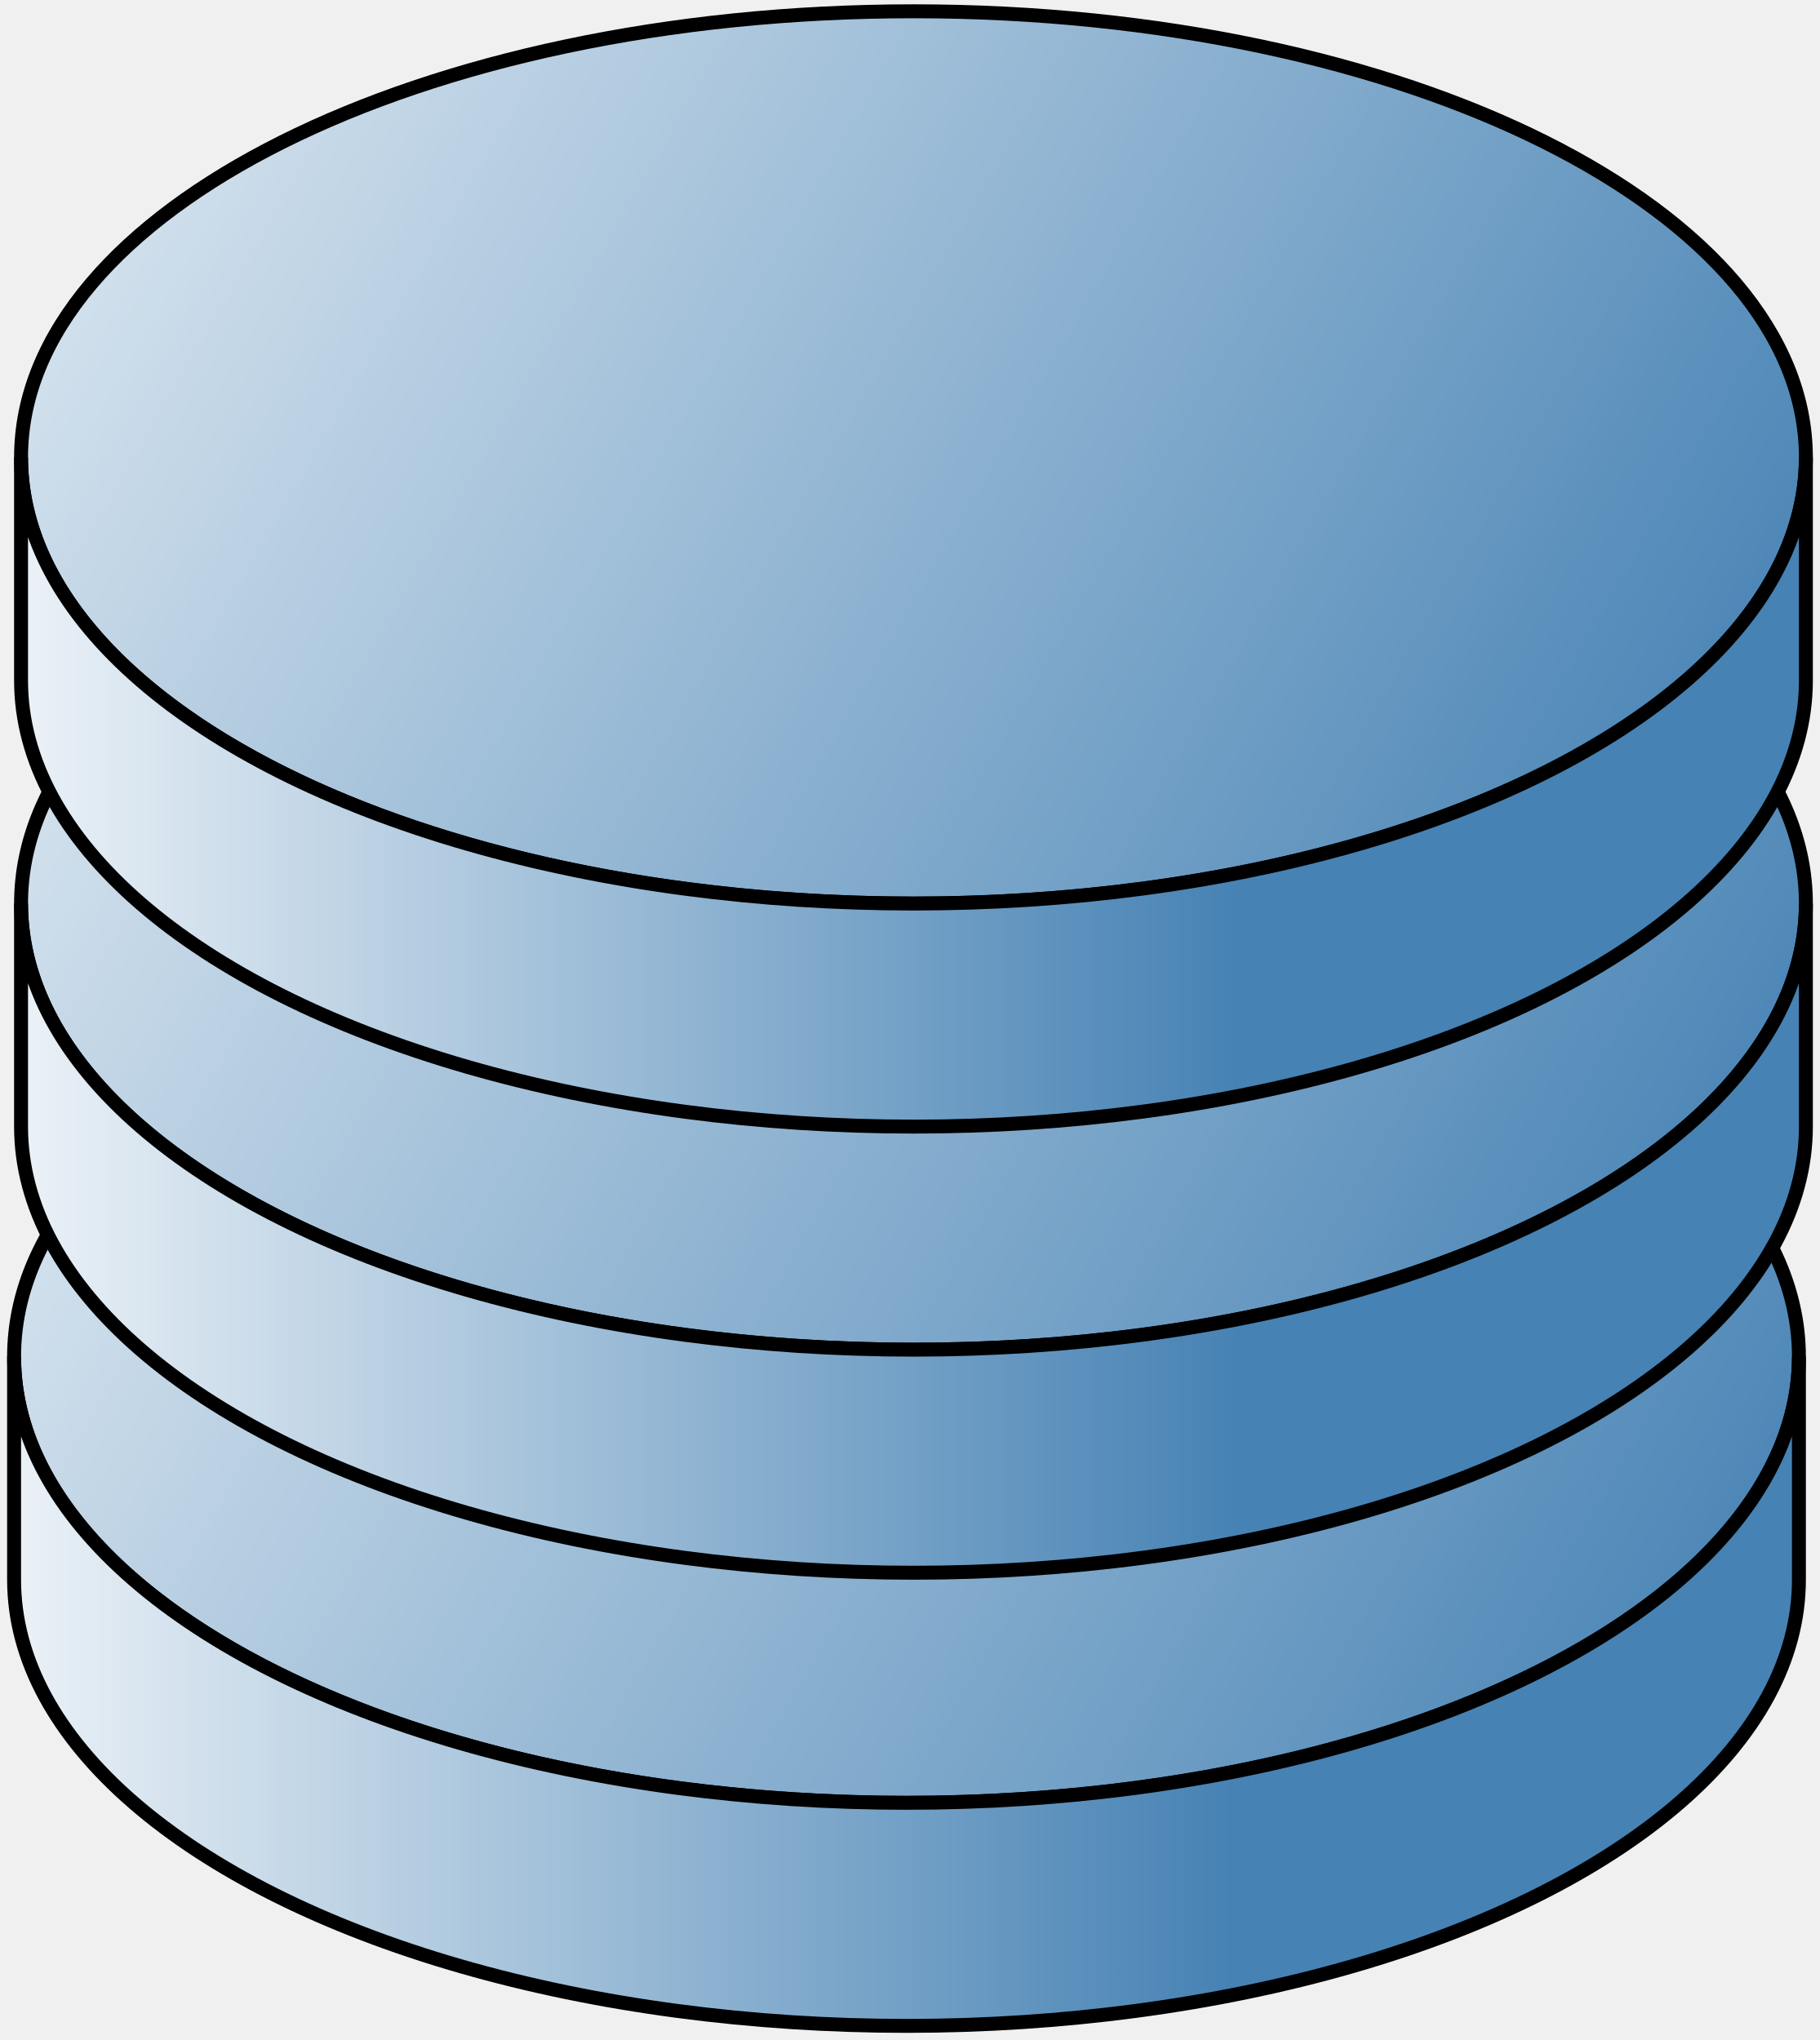
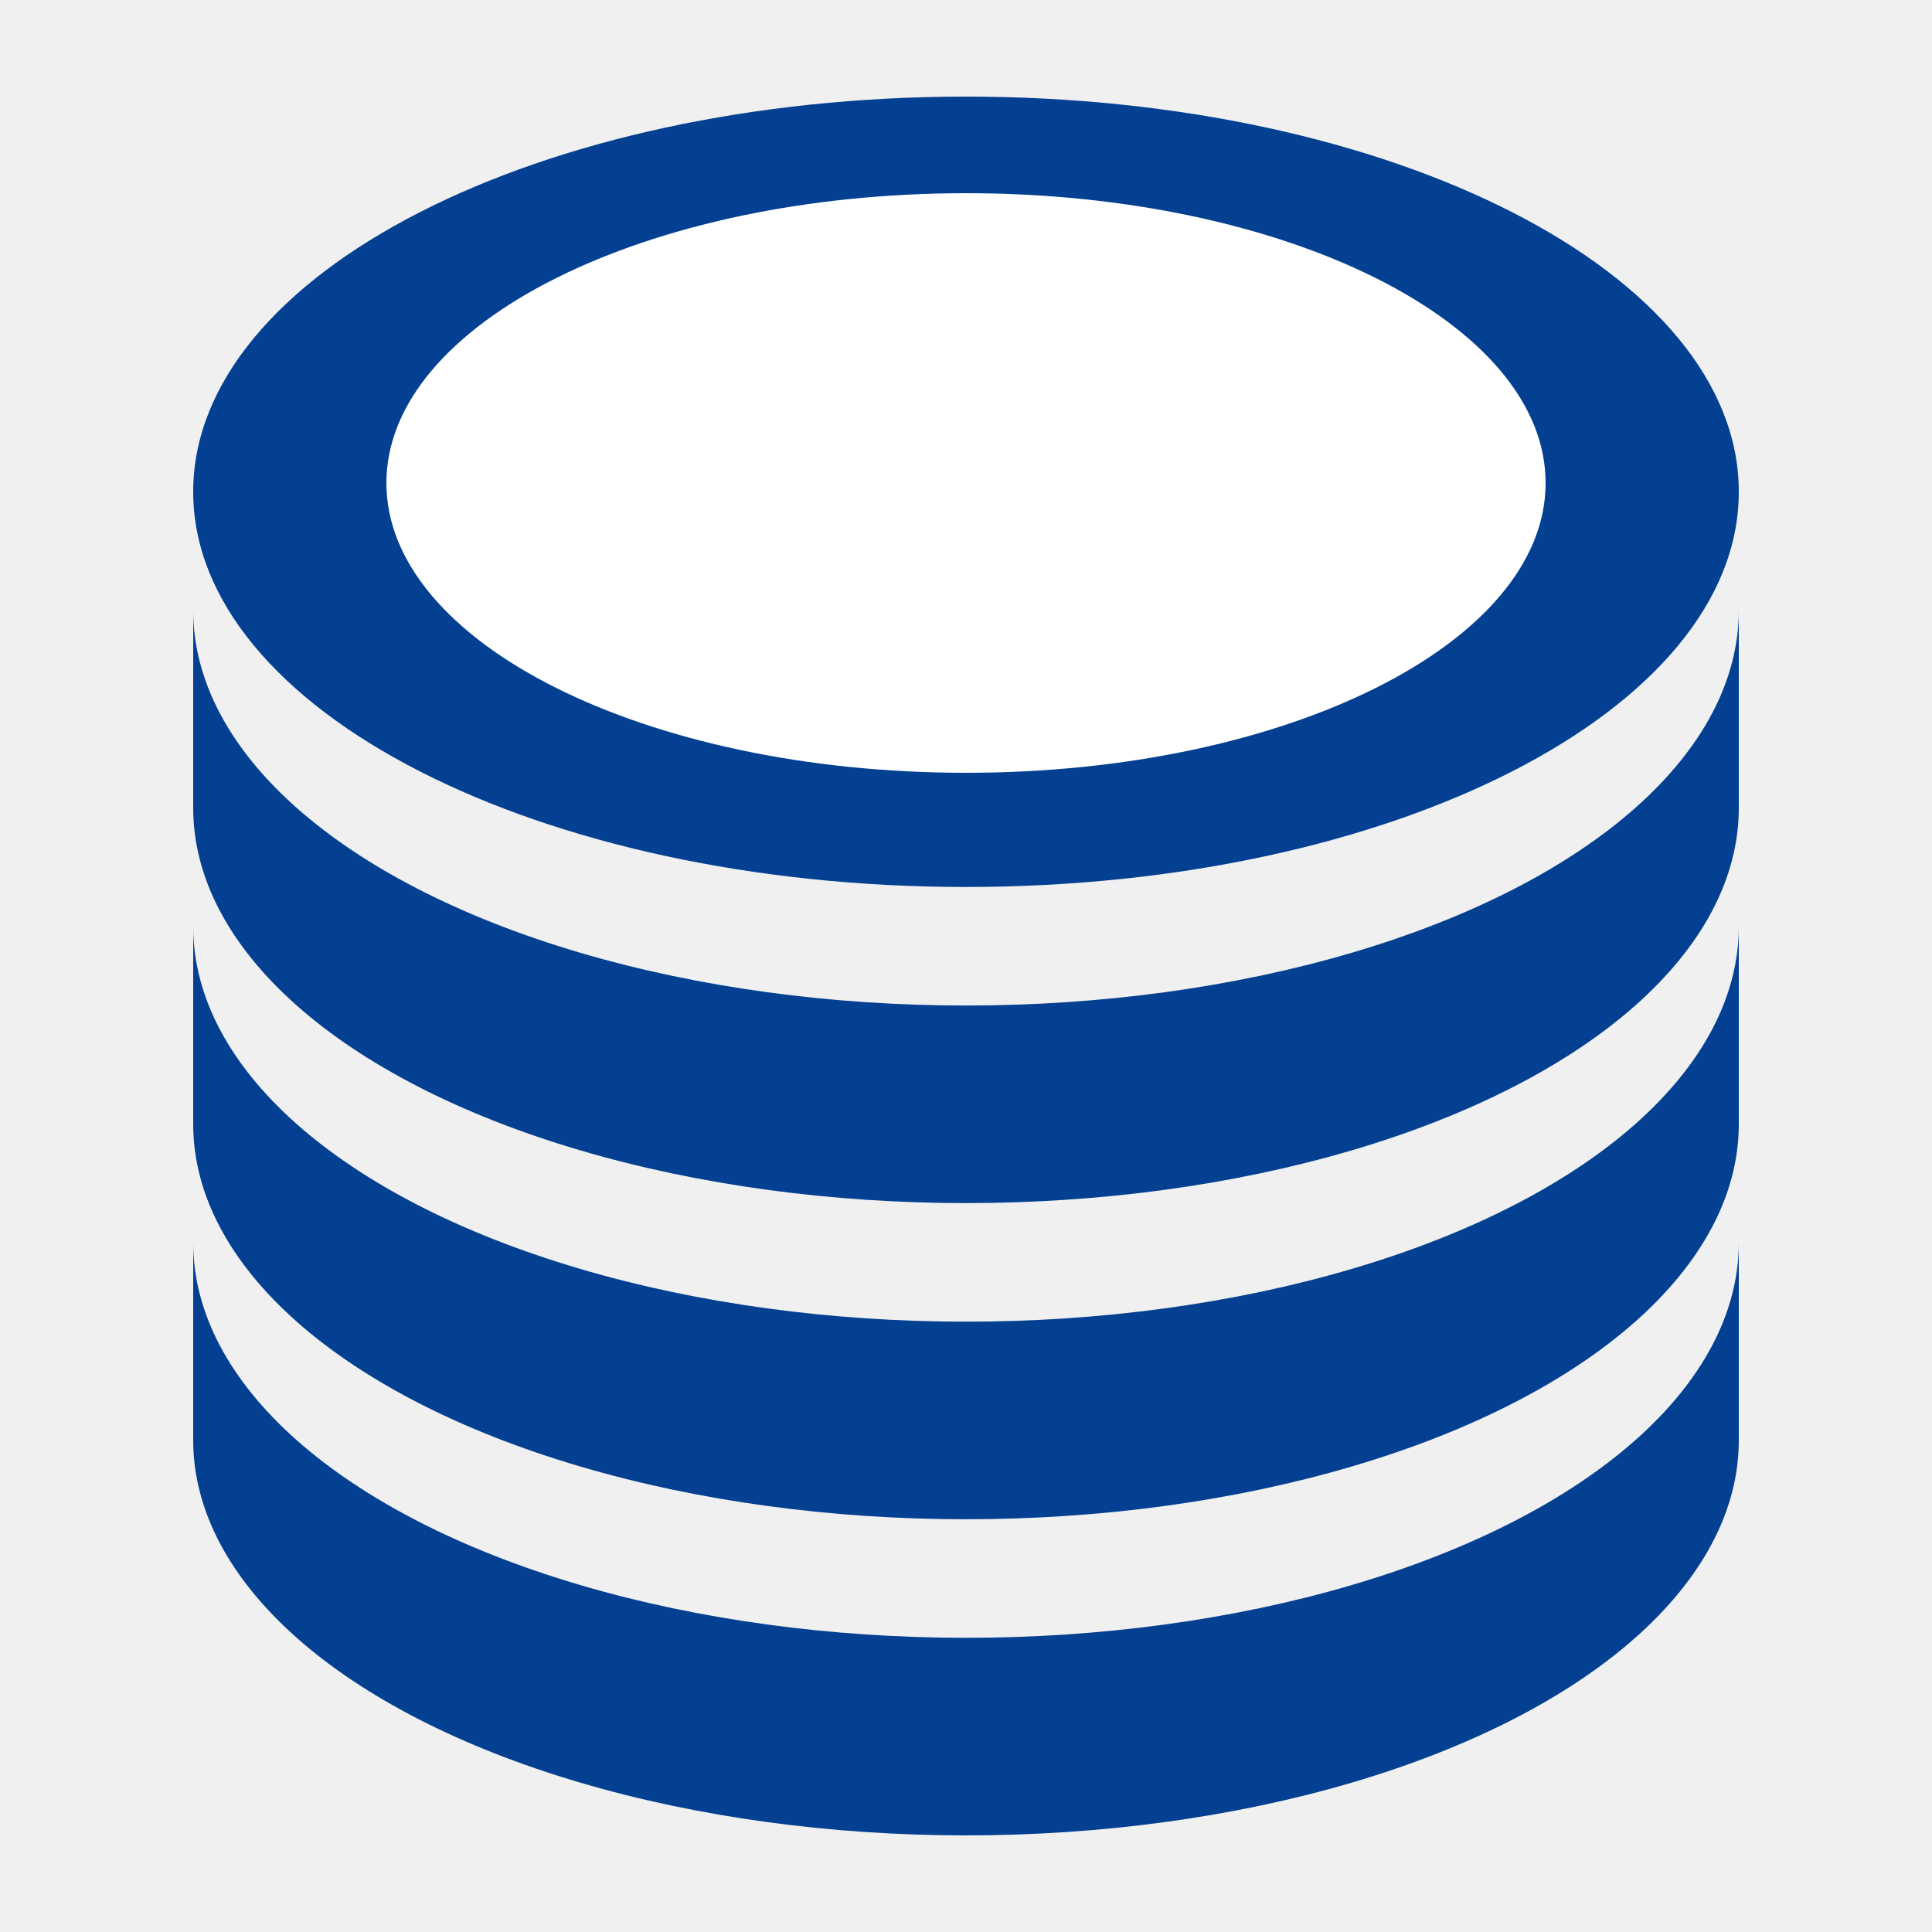
- <svg xmlns="http://www.w3.org/2000/svg" xmlns:xlink="http://www.w3.org/1999/xlink" width="256" height="287" viewBox="0 0 256 287" id="db" version="1.1">
-   <defs id="definitions">
-     <linearGradient id="baseGradient">
-       <stop offset="0" style="stop-color:#4682b4;stop-opacity:1;" />
-       <stop offset="1" style="stop-color:#ffffff;stop-opacity:1" />
-     </linearGradient>
-     <linearGradient id="linearGradient4202" xlink:href="#baseGradient" x1="174.767" y1="1004.865" x2="-21.297" y2="1004.865" gradientUnits="userSpaceOnUse" gradientTransform="matrix(0.980695,0,0,0.980695,1.980695,-747.0332)" />
-     <linearGradient id="linearGradient4210" xlink:href="#baseGradient" x1="237.305" y1="1026.196" x2="-45.551" y2="862.889" gradientUnits="userSpaceOnUse" gradientTransform="matrix(0.980695,0,0,0.980695,1.980695,-747.0332)" />
-     <linearGradient id="linearGradient4202-3" gradientTransform="matrix(0.980695,0,0,0.980695,2.96139,-810.7846)" xlink:href="#baseGradient" x1="174.767" y1="1004.865" x2="-21.297" y2="1004.865" gradientUnits="userSpaceOnUse" />
-     <linearGradient id="linearGradient4210-3" gradientTransform="matrix(0.980695,0,0,0.980695,2.96139,-810.7846)" xlink:href="#baseGradient" x1="237.305" y1="1026.196" x2="-45.551" y2="862.889" gradientUnits="userSpaceOnUse" />
-     <linearGradient id="linearGradient4202-2" gradientTransform="matrix(0.980695,0,0,0.980695,2.96139,-873.549)" xlink:href="#baseGradient" x1="174.767" y1="1004.865" x2="-21.297" y2="1004.865" gradientUnits="userSpaceOnUse" />
-     <linearGradient id="linearGradient4210-31" gradientTransform="matrix(0.980695,0,0,0.980695,2.96139,-873.549)" xlink:href="#baseGradient" x1="237.305" y1="1026.196" x2="-45.551" y2="862.889" gradientUnits="userSpaceOnUse" />
-   </defs>
-   <g>
-     <ellipse cx="127.51" cy="190.866" rx="125.529" ry="62.764" style="fill:url(#linearGradient4210);fill-opacity:1;stroke:#000000;stroke-width:1.961;stroke-miterlimit:4;stroke-dasharray:none;stroke-opacity:1" />
-     <path d="m 253.039,222.249 c 0,22.424 -23.926,43.144 -62.764,54.356 -38.839,11.212 -86.69,11.212 -125.529,0 -38.839,-11.212 -62.764,-31.932 -62.764,-54.356 l 0,-31.382 c -3.5e-6,22.424 23.926,43.144 62.764,54.356 38.839,11.212 86.69,11.212 125.529,0 38.839,-11.212 62.764,-31.932 62.764,-54.356 z" style="fill:url(#linearGradient4202);fill-opacity:1;stroke:#000000;stroke-width:1.961;stroke-miterlimit:4;stroke-dasharray:none;stroke-opacity:1" />
-     <ellipse cx="128.49" cy="127.115" rx="125.529" ry="62.764" style="fill:url(#linearGradient4210-3);fill-opacity:1;stroke:#000000;stroke-width:1.961;stroke-miterlimit:4;stroke-dasharray:none;stroke-opacity:1" />
-     <path d="m 254.019,158.497 c 0,22.424 -23.926,43.144 -62.764,54.356 -38.839,11.212 -86.69,11.212 -125.529,0 C 26.887,201.641 2.961,180.921 2.961,158.497 l 0,-31.382 c -9.8e-6,22.424 23.926,43.144 62.764,54.356 38.839,11.212 86.69,11.212 125.529,0 38.839,-11.212 62.764,-31.932 62.764,-54.356 z" style="fill:url(#linearGradient4202-3);fill-opacity:1;stroke:#000000;stroke-width:1.961;stroke-miterlimit:4;stroke-dasharray:none;stroke-opacity:1" />
-     <ellipse cx="128.49" cy="64.351" rx="125.529" ry="62.764" style="fill:url(#linearGradient4210-31);fill-opacity:1;stroke:#000000;stroke-width:1.961;stroke-miterlimit:4;stroke-dasharray:none;stroke-opacity:1" />
-     <path d="m 254.019,95.733 c 0,22.424 -23.926,43.144 -62.764,54.356 -38.839,11.212 -86.69,11.212 -125.529,0 C 26.887,138.877 2.961,118.156 2.961,95.733 l 0,-31.382 c 0,22.424 23.926,43.144 62.764,54.356 38.839,11.212 86.69,11.212 125.529,0 38.839,-11.212 62.764,-31.932 62.764,-54.356 z" style="fill:url(#linearGradient4202-2);fill-opacity:1;stroke:#000000;stroke-width:1.961;stroke-miterlimit:4;stroke-dasharray:none;stroke-opacity:1" />
-   </g>
+ <svg xmlns="http://www.w3.org/2000/svg" width="100" height="100" id="exploration" version="1.1">
+   <defs id="defs17" />
+   <path style="fill:#034091;fill-opacity:1;stroke:none;stroke-width:2;stroke-miterlimit:4;stroke-dasharray:none;stroke-opacity:1" d="m 90,41.818 c 0,7.308 -7.624,14.06 -20,17.714 -12.376,3.654 -27.624,3.654 -40,0 C 17.624,55.878 10,49.126 10,41.818 l 0,-10.227 c 0,7.308 7.624,14.06 20,17.714 12.376,3.654 27.624,3.654 40,0 C 82.376,45.651 90,38.899 90,31.591 Z" id="path23" />
+   <ellipse style="fill:#034091;fill-opacity:1;stroke:none;stroke-width:6;stroke-linecap:round;stroke-linejoin:miter;stroke-miterlimit:4;stroke-dasharray:none;stroke-opacity:1" id="path4155" cx="50" cy="25.455" rx="40" ry="20.455" />
+   <path style="fill:#034091;fill-opacity:1;stroke:none;stroke-width:2;stroke-miterlimit:4;stroke-dasharray:none;stroke-opacity:1" d="m 90,58.182 c 0,7.308 -7.624,14.06 -20,17.714 -12.376,3.654 -27.624,3.654 -40,0 C 17.624,72.242 10,65.49 10,58.182 l 0,-10.227 c 0,7.308 7.624,14.06 20,17.714 12.376,3.654 27.624,3.654 40,0 C 82.376,62.015 90,55.262 90,47.955 Z" id="path23-6" />
+   <path style="fill:#034091;fill-opacity:1;stroke:none;stroke-width:2;stroke-miterlimit:4;stroke-dasharray:none;stroke-opacity:1" d="m 90,74.545 c 0,7.308 -7.624,14.06 -20,17.714 -12.376,3.654 -27.624,3.654 -40,0 C 17.624,88.606 10,81.853 10,74.545 l 0,-10.227 c 0,7.308 7.624,14.06 20,17.714 12.376,3.654 27.624,3.654 40,0 C 82.376,78.379 90,71.626 90,64.318 Z" id="path23-7" />
+   <ellipse style="fill:#ffffff;fill-opacity:1;stroke:none;stroke-width:6;stroke-linecap:round;stroke-linejoin:round;stroke-miterlimit:4;stroke-dasharray:18, 18;stroke-dashoffset:0;stroke-opacity:1" id="path4148" cx="50" cy="25" rx="30" ry="15" />
</svg>
